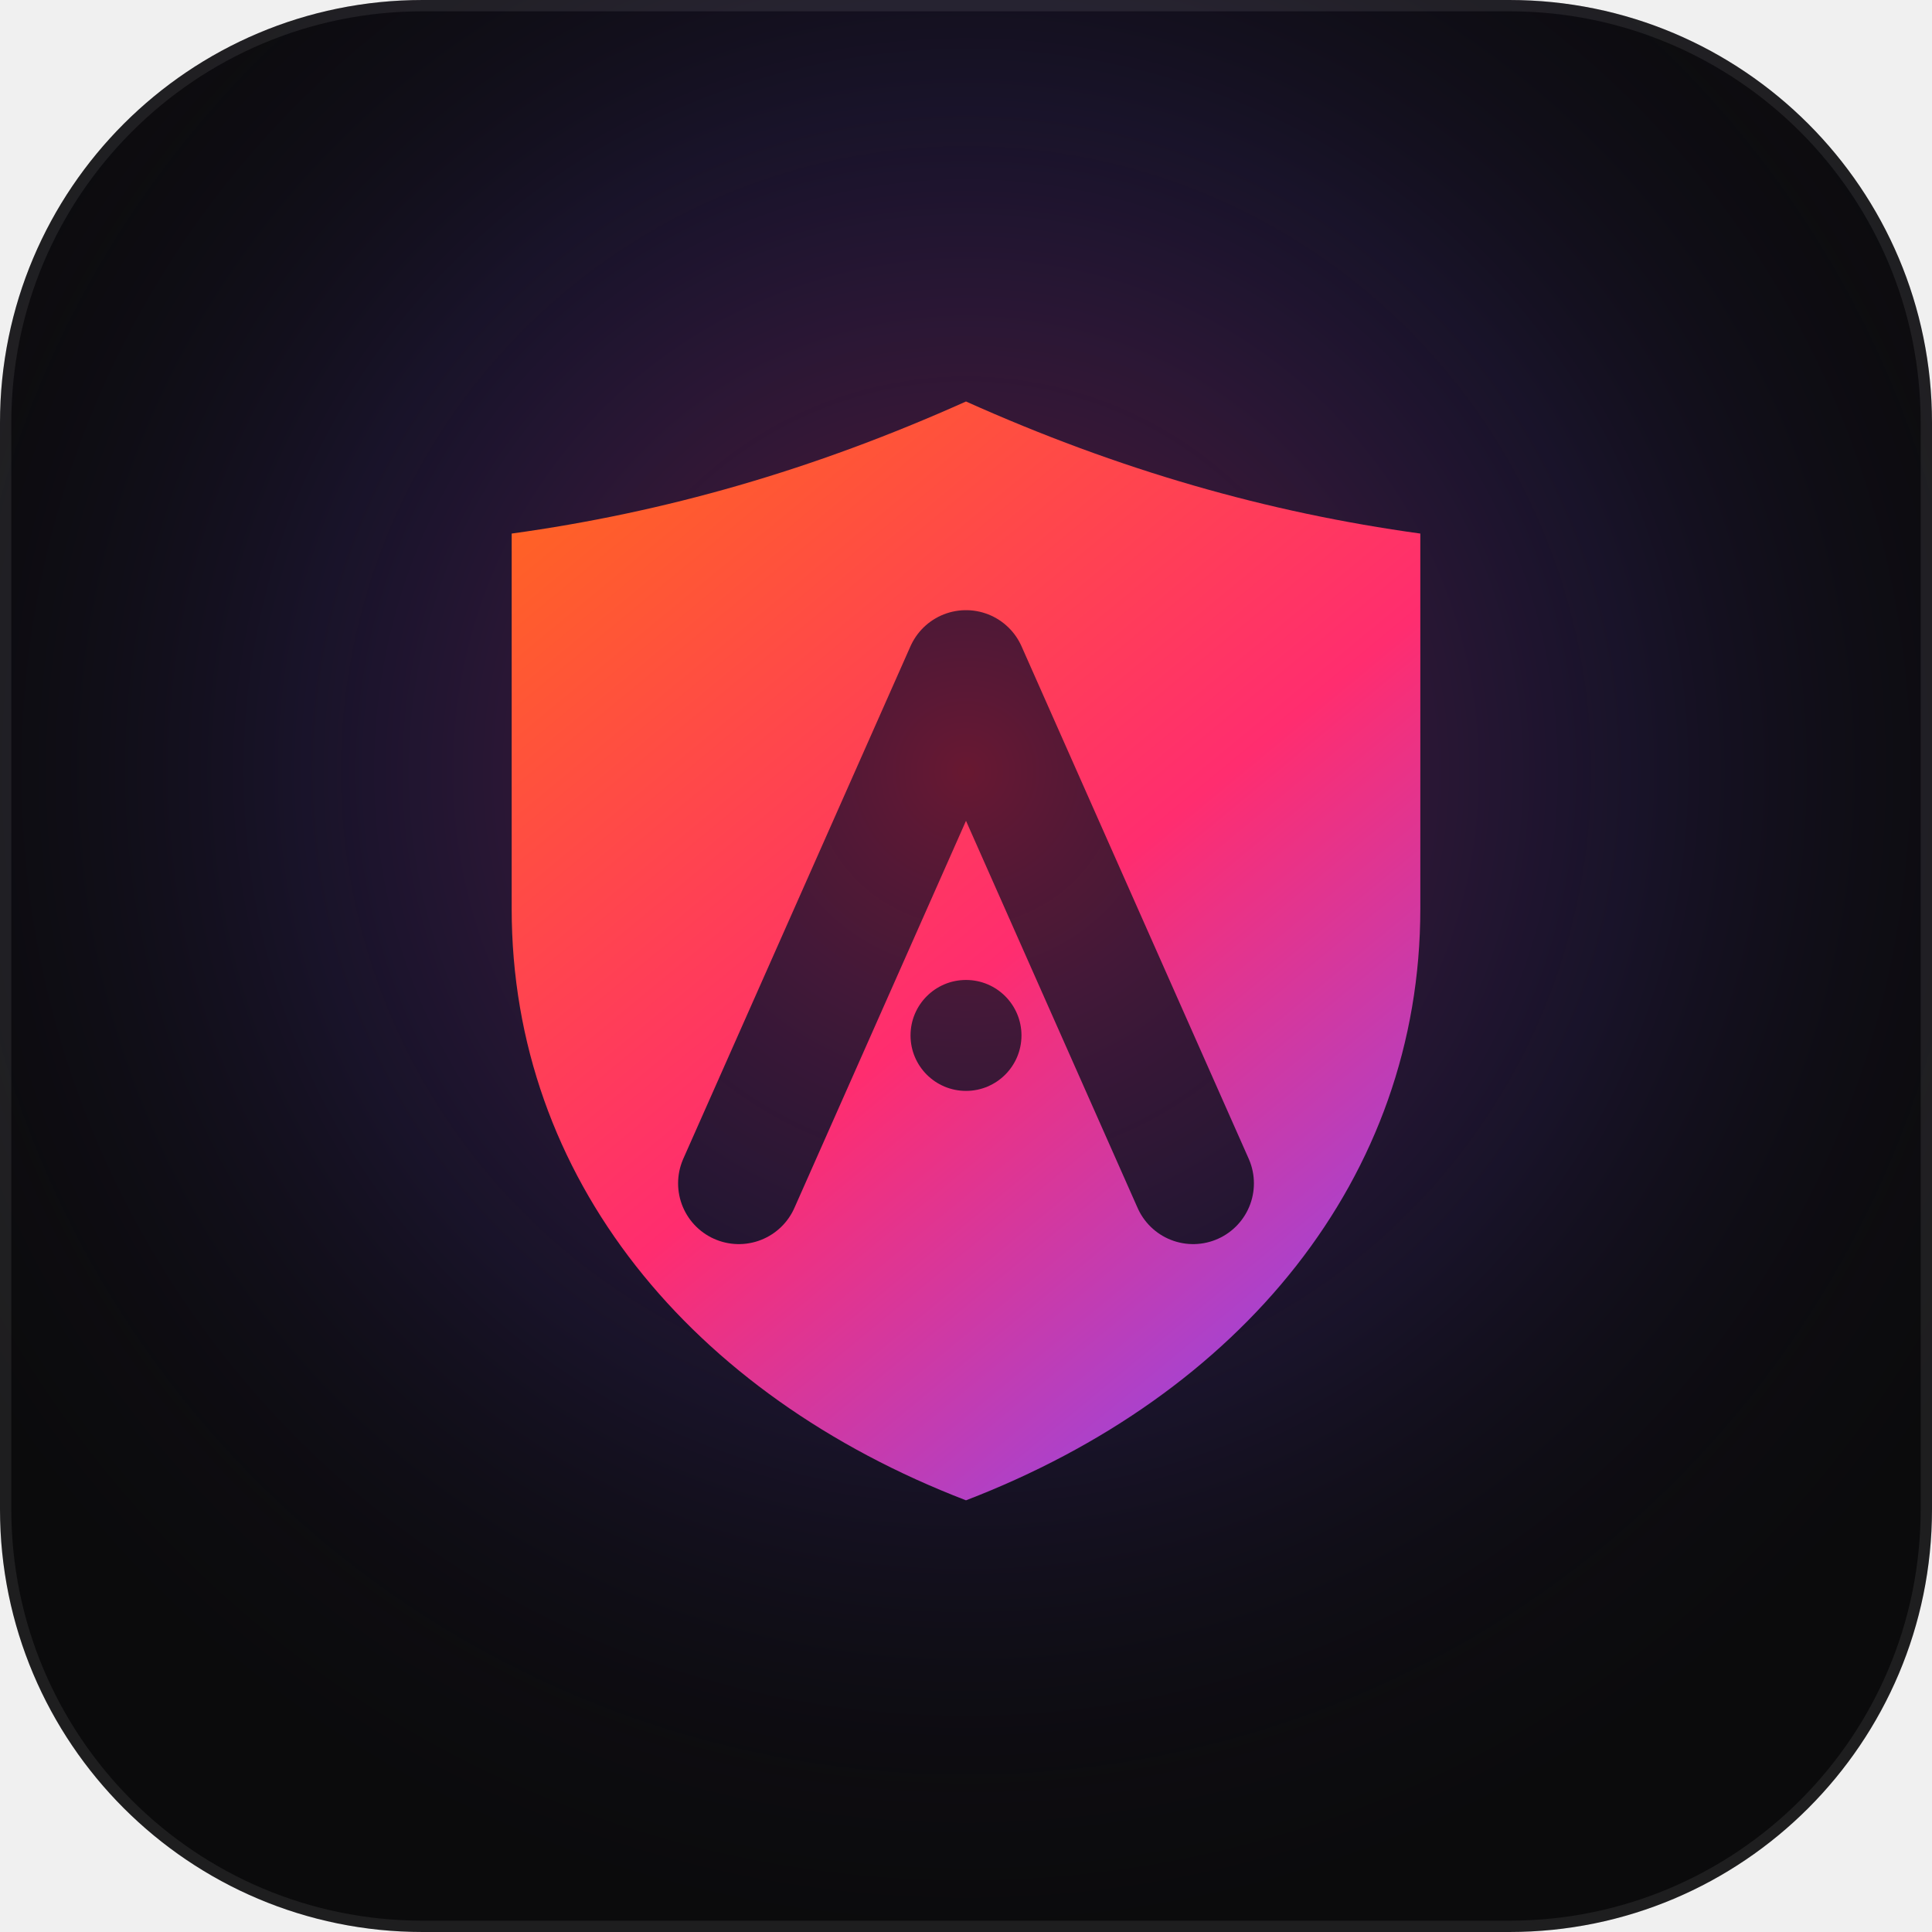
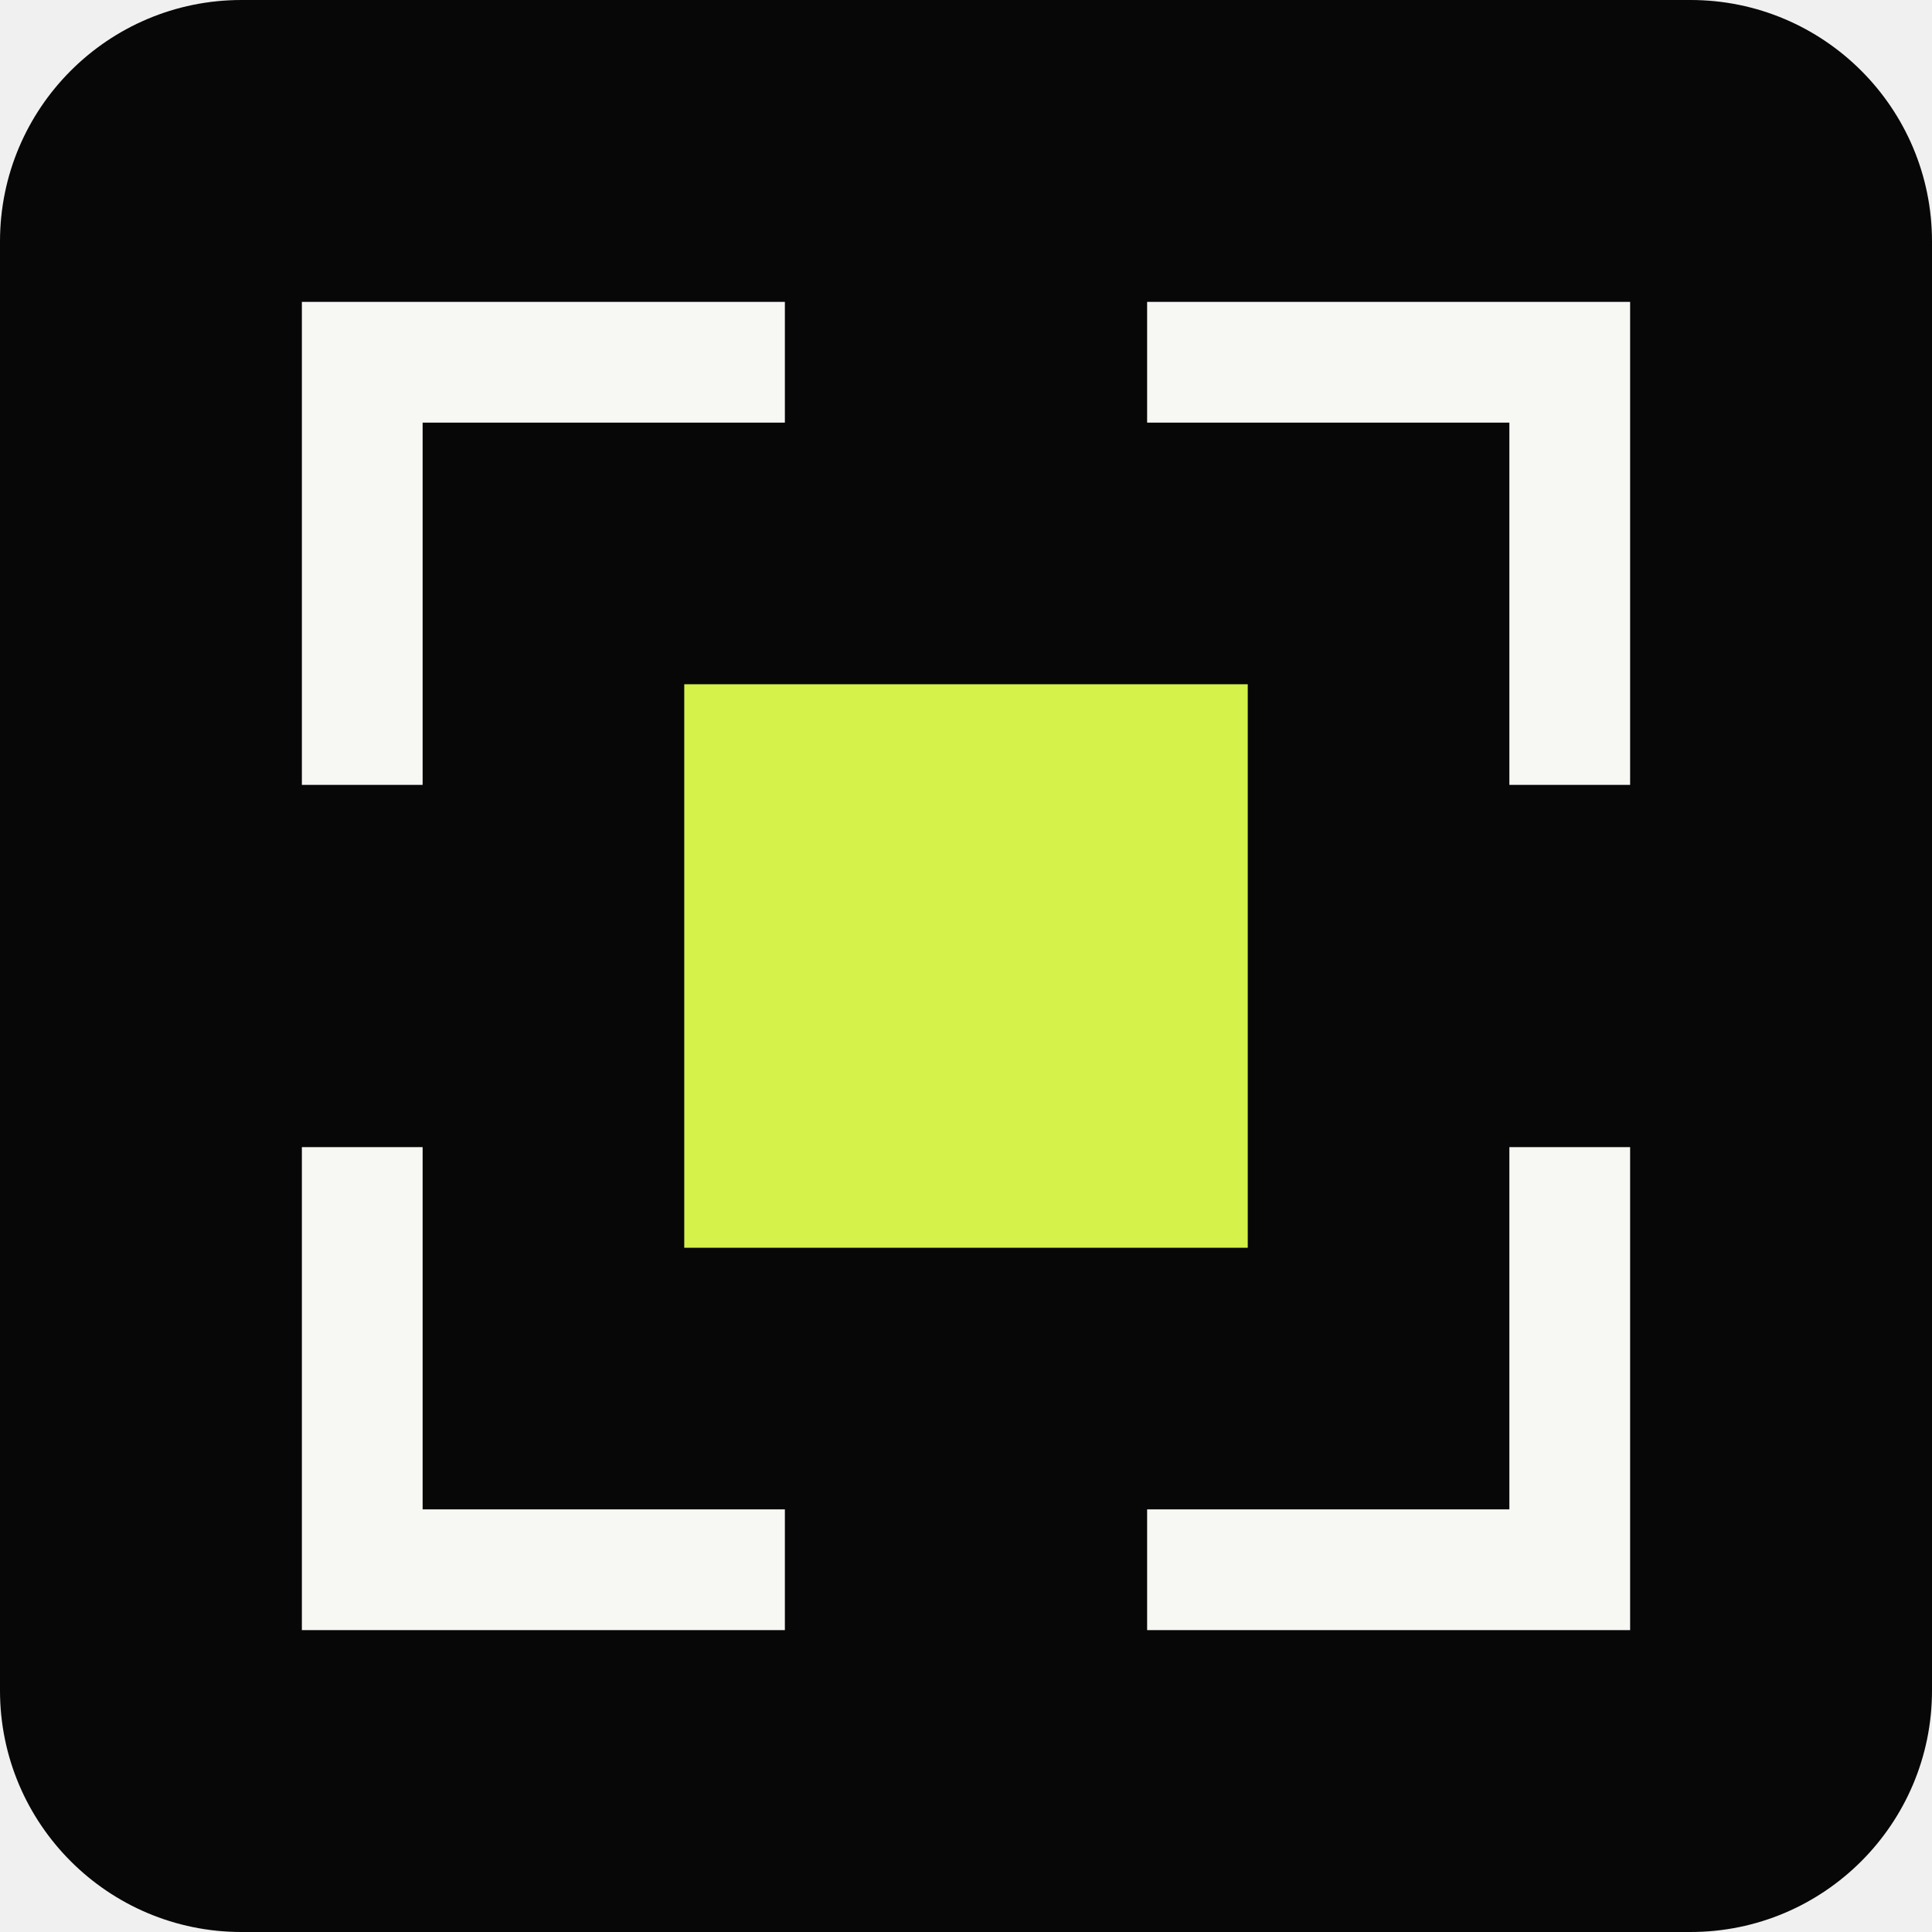
- <svg xmlns="http://www.w3.org/2000/svg" viewBox="0 0 512 512" width="512" height="512" role="img" aria-label="AEGIS app icon">
-   <defs>
-     <radialGradient id="glow" cx="50%" cy="40%" r="62%">
-       <stop offset="0" stop-color="#ff2d6f" stop-opacity="0.38" />
-       <stop offset="0.55" stop-color="#7c4dff" stop-opacity="0.12" />
-       <stop offset="1" stop-color="#0b0b0c" stop-opacity="0" />
-     </radialGradient>
-     <linearGradient id="afill" x1="3.4" y1="1.6" x2="20.6" y2="22.4" gradientUnits="userSpaceOnUse">
-       <stop offset="0" stop-color="#ff6a1a" />
-       <stop offset="0.52" stop-color="#ff2d6f" />
-       <stop offset="1" stop-color="#7c4dff" />
-     </linearGradient>
-     <mask id="acut" maskUnits="userSpaceOnUse" x="0" y="0" width="24" height="24">
-       <rect width="24" height="24" fill="#fff" />
-       <path d="M7.7 16.4 12 6.7l4.3 9.7" fill="none" stroke="#000" stroke-width="2.3" stroke-linecap="round" stroke-linejoin="round" />
-       <circle cx="12" cy="13.6" r="1.05" fill="#000" />
-     </mask>
-   </defs>
-   <rect width="512" height="512" rx="112" fill="#0b0b0c" />
-   <rect width="512" height="512" rx="112" fill="url(#glow)" />
-   <rect x="1.5" y="1.5" width="509" height="509" rx="110.5" fill="none" stroke="#ffffff" stroke-opacity="0.08" stroke-width="3" />
-   <g transform="translate(88 84) scale(14)">
-     <path d="M12 1.6C14.9 2.9 17.7 3.7 20.6 4.1V11.2C20.6 16.3 17.2 20.4 12 22.4C6.8 20.4 3.4 16.3 3.4 11.2V4.1C6.3 3.7 9.1 2.9 12 1.6Z" fill="url(#afill)" mask="url(#acut)" />
-   </g>
+ <svg xmlns="http://www.w3.org/2000/svg" viewBox="0 0 48 48" width="512" height="512" role="img" aria-label="AEGIS app icon">
+   <rect width="48" height="48" rx="6" fill="#070707" />
+   <path d="M9 18V9H18M30 9H39V18M39 30V39H30M18 39H9V30" fill="none" stroke="#f7f7f4" stroke-width="3" stroke-linecap="square" />
+   <rect x="17" y="17" width="14" height="14" fill="#d4f24a" />
</svg>
